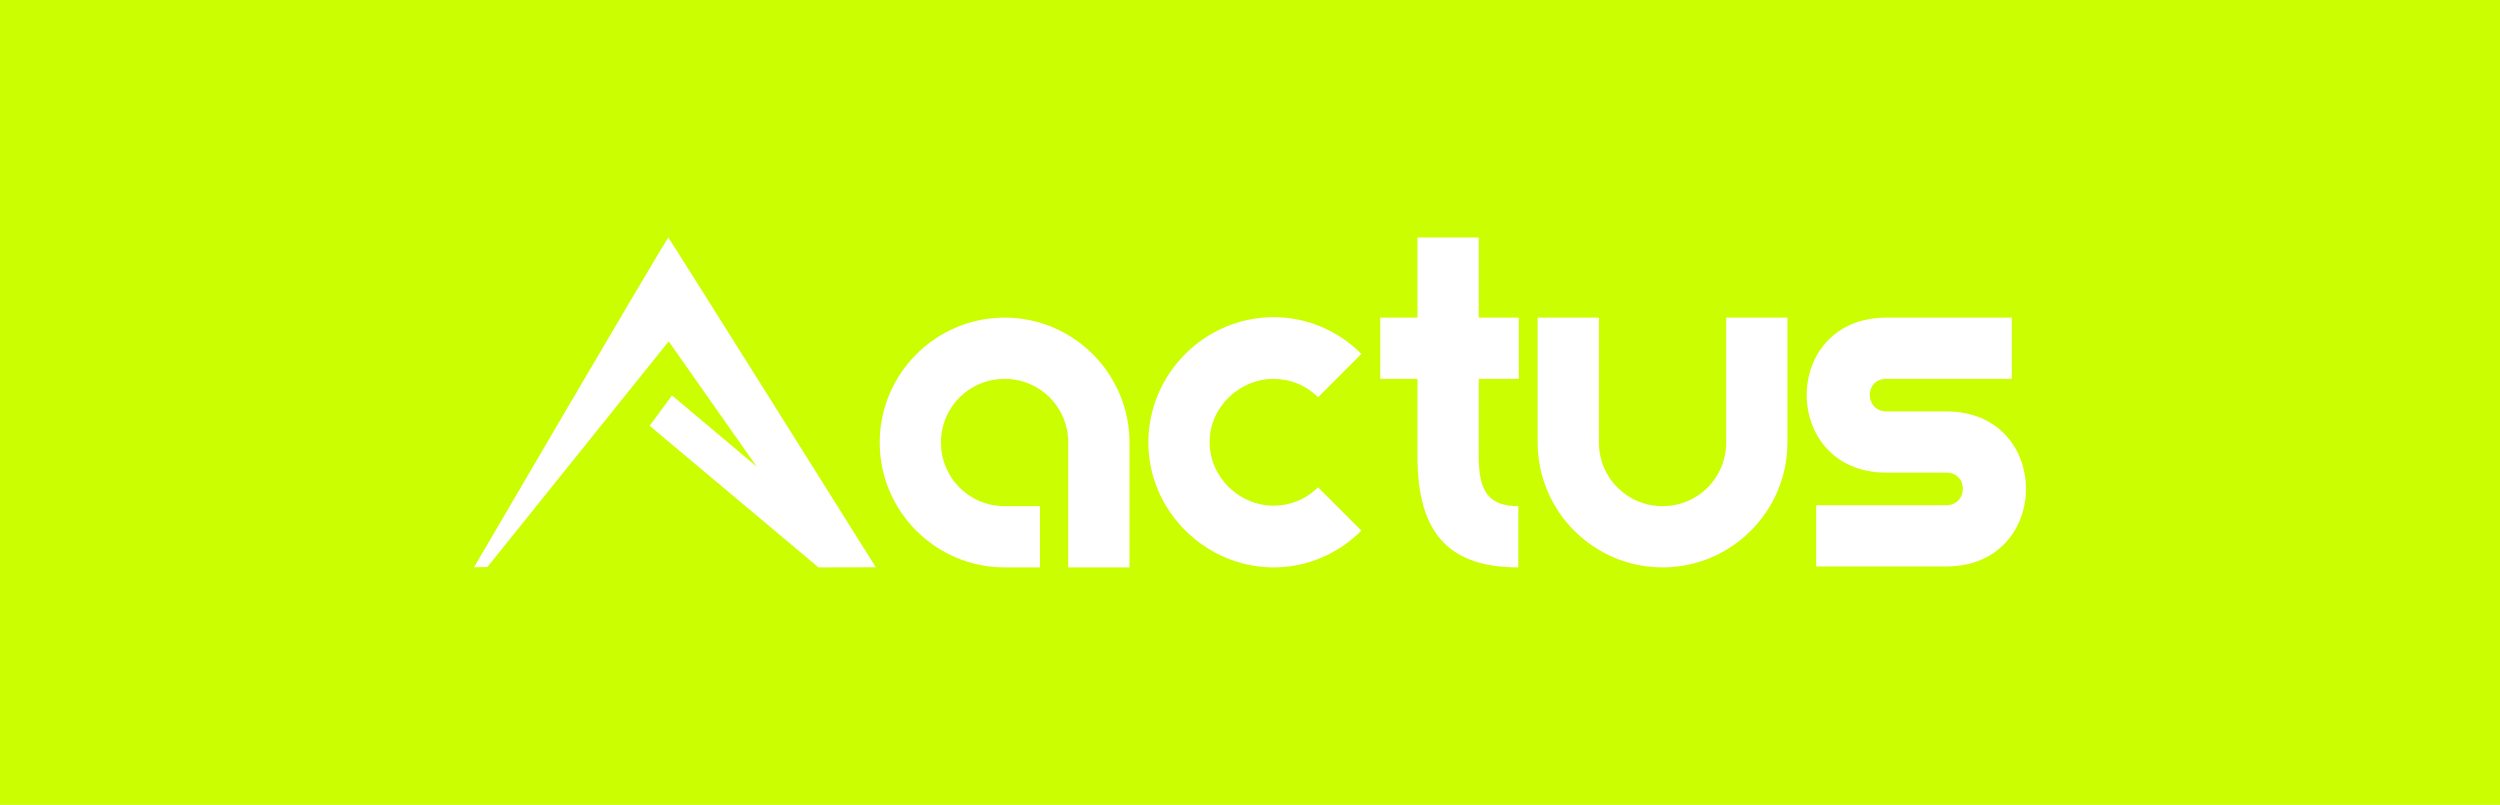
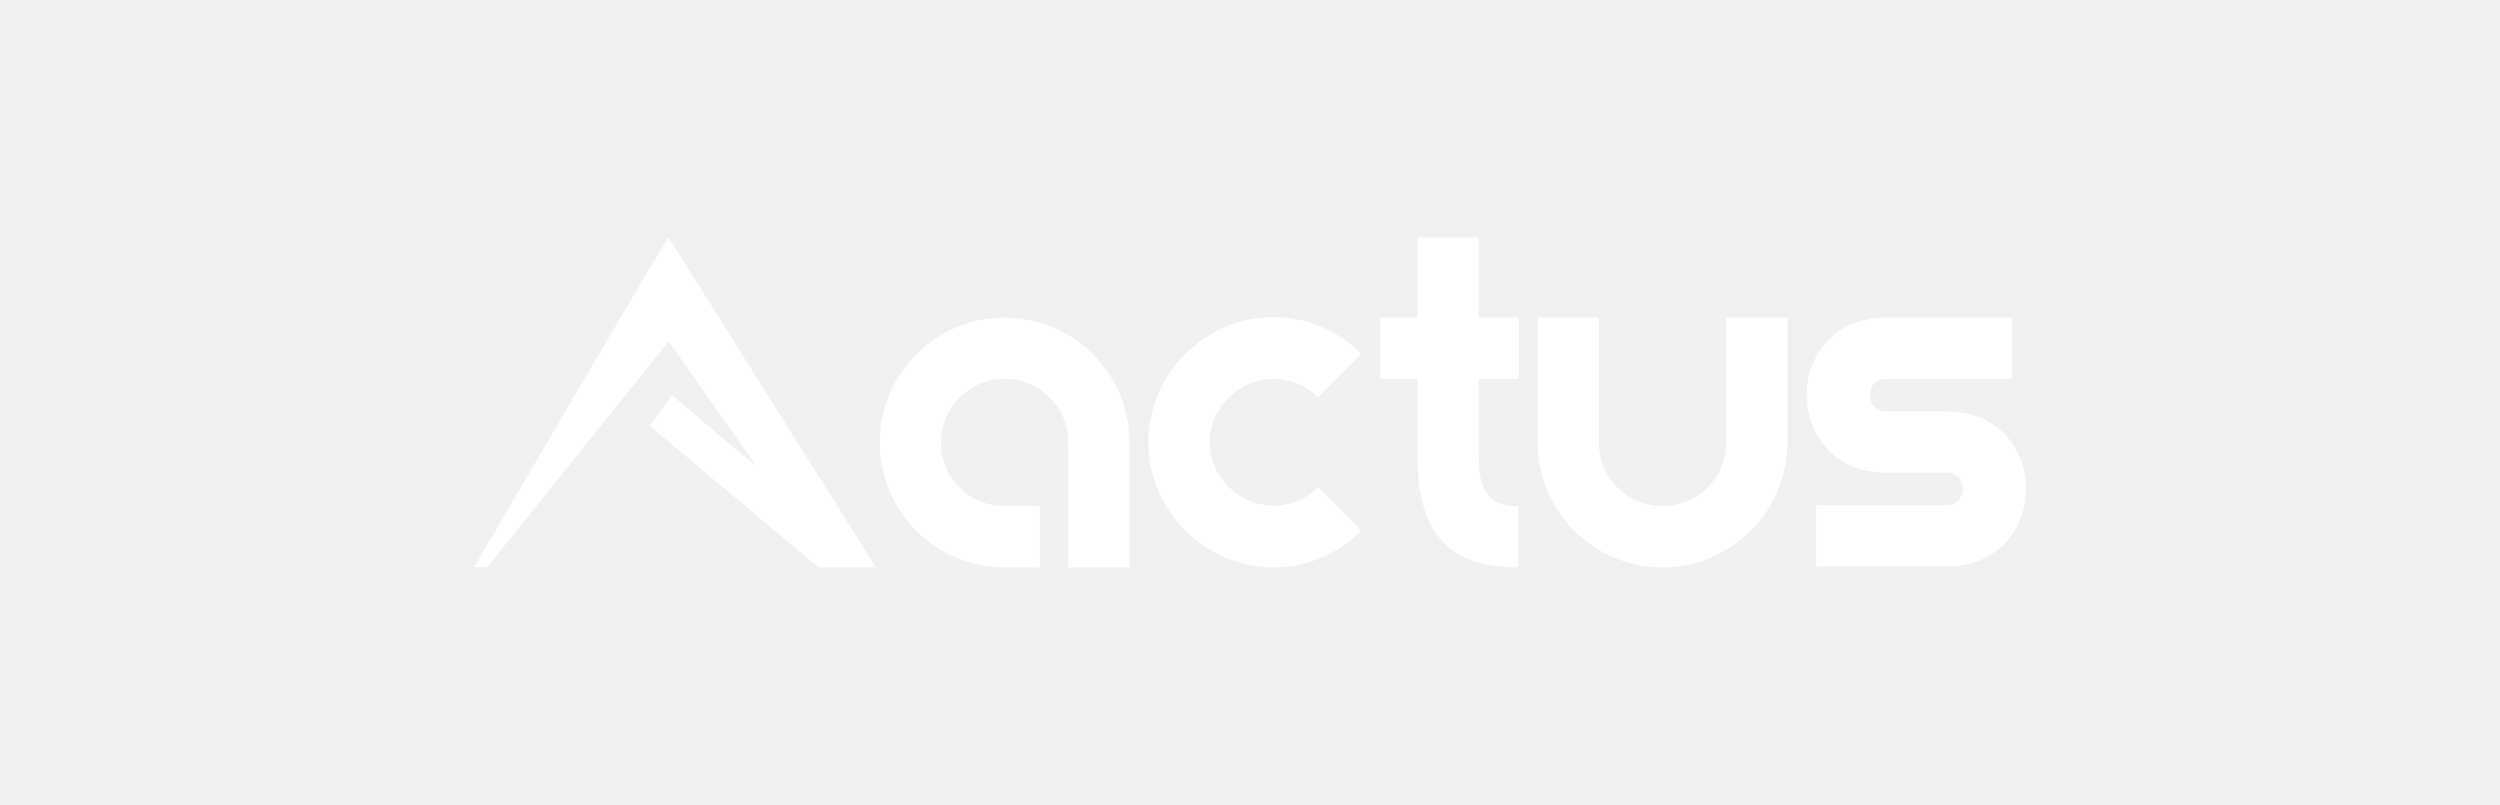
<svg xmlns="http://www.w3.org/2000/svg" viewBox="-0.001 -0.001 3818.232 1229.306" fill-rule="evenodd" clip-rule="evenodd" stroke-linejoin="round" stroke-miterlimit="2">
  <g transform="matrix(3.688849,0,0,1.398789,9499.194,-8461.37)">
-     <rect x="-2575.111" y="6049.067" width="1035.074" height="878.836" fill="#CBFE00" />
    <g transform="matrix(1.166522,0,0,3.076321,-7507.785,-12943.739)">
      <path d="M4629.421,6375.257L4629.421,6330.928C4629.421,6306.505 4609.515,6286.599 4585.092,6286.599C4560.67,6286.599 4540.763,6306.505 4540.763,6330.928C4540.763,6355.351 4560.67,6375.257 4585.092,6375.257L4597.638,6375.257L4597.638,6353.51L4585.092,6353.51C4572.546,6353.51 4562.51,6343.474 4562.51,6330.928C4562.51,6318.382 4572.546,6308.345 4585.092,6308.345C4597.638,6308.345 4607.675,6318.382 4607.675,6330.928L4607.675,6375.257L4629.421,6375.257Z" fill="#ffffff" fill-rule="nonzero" />
      <path d="M4696.332,6346.819C4691.983,6351.169 4686.295,6353.343 4680.608,6353.343C4668.229,6353.343 4657.858,6343.139 4657.858,6330.761C4657.858,6318.382 4668.396,6308.345 4680.608,6308.345C4686.295,6308.345 4691.983,6310.52 4696.332,6314.869L4711.721,6299.48C4703.023,6290.781 4691.815,6286.432 4680.608,6286.432C4656.185,6286.432 4636.112,6306.505 4636.112,6330.928C4636.112,6355.183 4656.352,6375.257 4680.608,6375.257C4691.815,6375.257 4703.023,6370.907 4711.721,6362.209L4696.332,6346.819Z" fill="#ffffff" fill-rule="nonzero" />
      <path d="M4731.627,6335.946C4731.627,6364.216 4743.839,6375.257 4767.425,6375.257L4767.425,6353.51C4757.054,6353.51 4753.373,6348.492 4753.373,6335.946L4753.373,6308.345L4767.592,6308.345L4767.592,6286.599L4753.373,6286.599L4753.373,6258.162L4731.627,6258.162L4731.627,6286.599L4718.412,6286.599L4718.412,6308.345L4731.627,6308.345L4731.627,6335.946Z" fill="#ffffff" fill-rule="nonzero" />
      <path d="M4841.194,6330.928C4841.194,6343.474 4831.158,6353.51 4818.612,6353.51C4806.066,6353.51 4796.029,6343.474 4796.029,6330.928L4796.029,6286.599L4774.283,6286.599L4774.283,6330.928C4774.283,6355.351 4794.189,6375.257 4818.612,6375.257C4843.034,6375.257 4862.94,6355.351 4862.94,6330.928L4862.94,6286.599L4841.194,6286.599L4841.194,6330.928Z" fill="#ffffff" fill-rule="nonzero" />
      <path d="M4919.313,6341.634C4927.342,6341.634 4927.008,6353.176 4919.313,6353.176L4873.144,6353.176L4873.144,6374.922L4919.313,6374.922C4956.951,6374.922 4957.118,6319.888 4919.313,6319.888L4898.069,6319.888C4890.374,6319.888 4890.039,6308.345 4898.069,6308.345L4942.565,6308.345L4942.565,6286.599L4898.069,6286.599C4860.264,6286.599 4860.431,6341.634 4898.069,6341.634L4919.313,6341.634Z" fill="#ffffff" fill-rule="nonzero" />
    </g>
    <g transform="matrix(0.253783,0,0,0.669269,-2428.208,6161.555)">
      <path d="M511.465,219.373C513.776,221.532 850.005,757.368 850.005,757.368L756.465,757.602L481.004,526.581L517.499,476.991L655.939,593.543L512.087,388.831L216.293,757.02L194.476,757.368C194.476,757.368 486.046,258.584 511.465,219.373Z" fill="#ffffff" fill-rule="nonzero" />
    </g>
  </g>
</svg>
